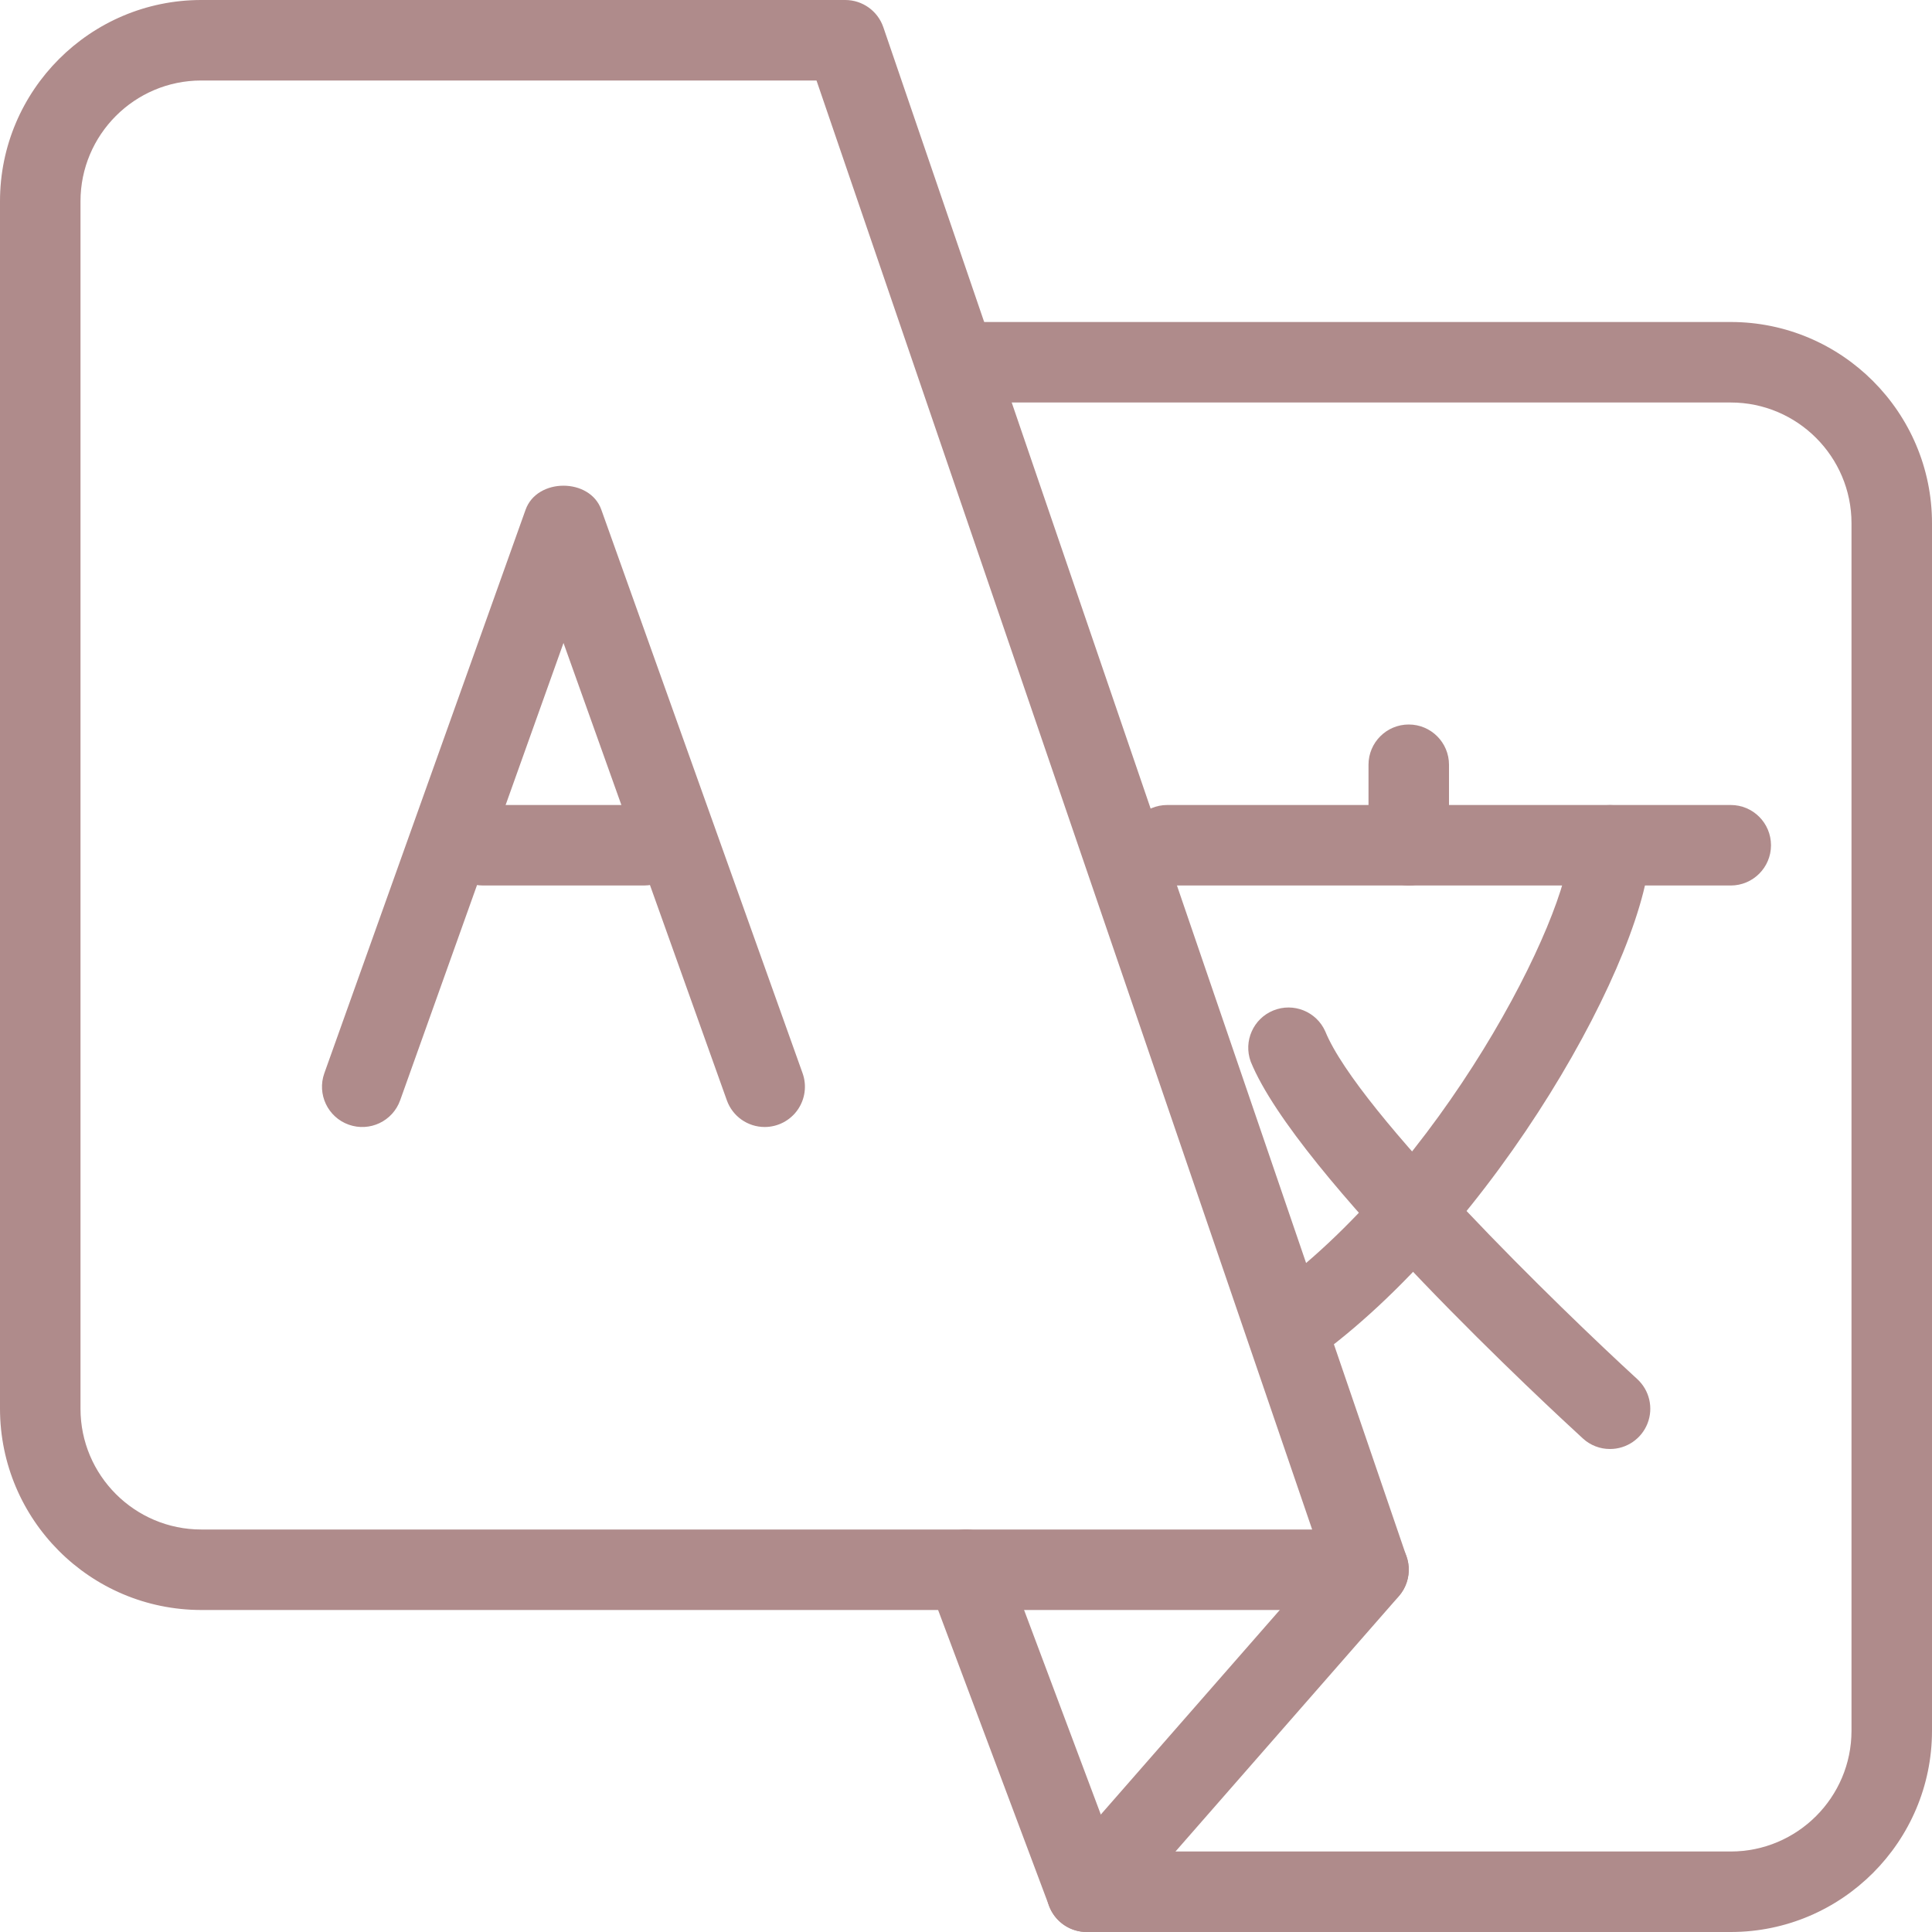
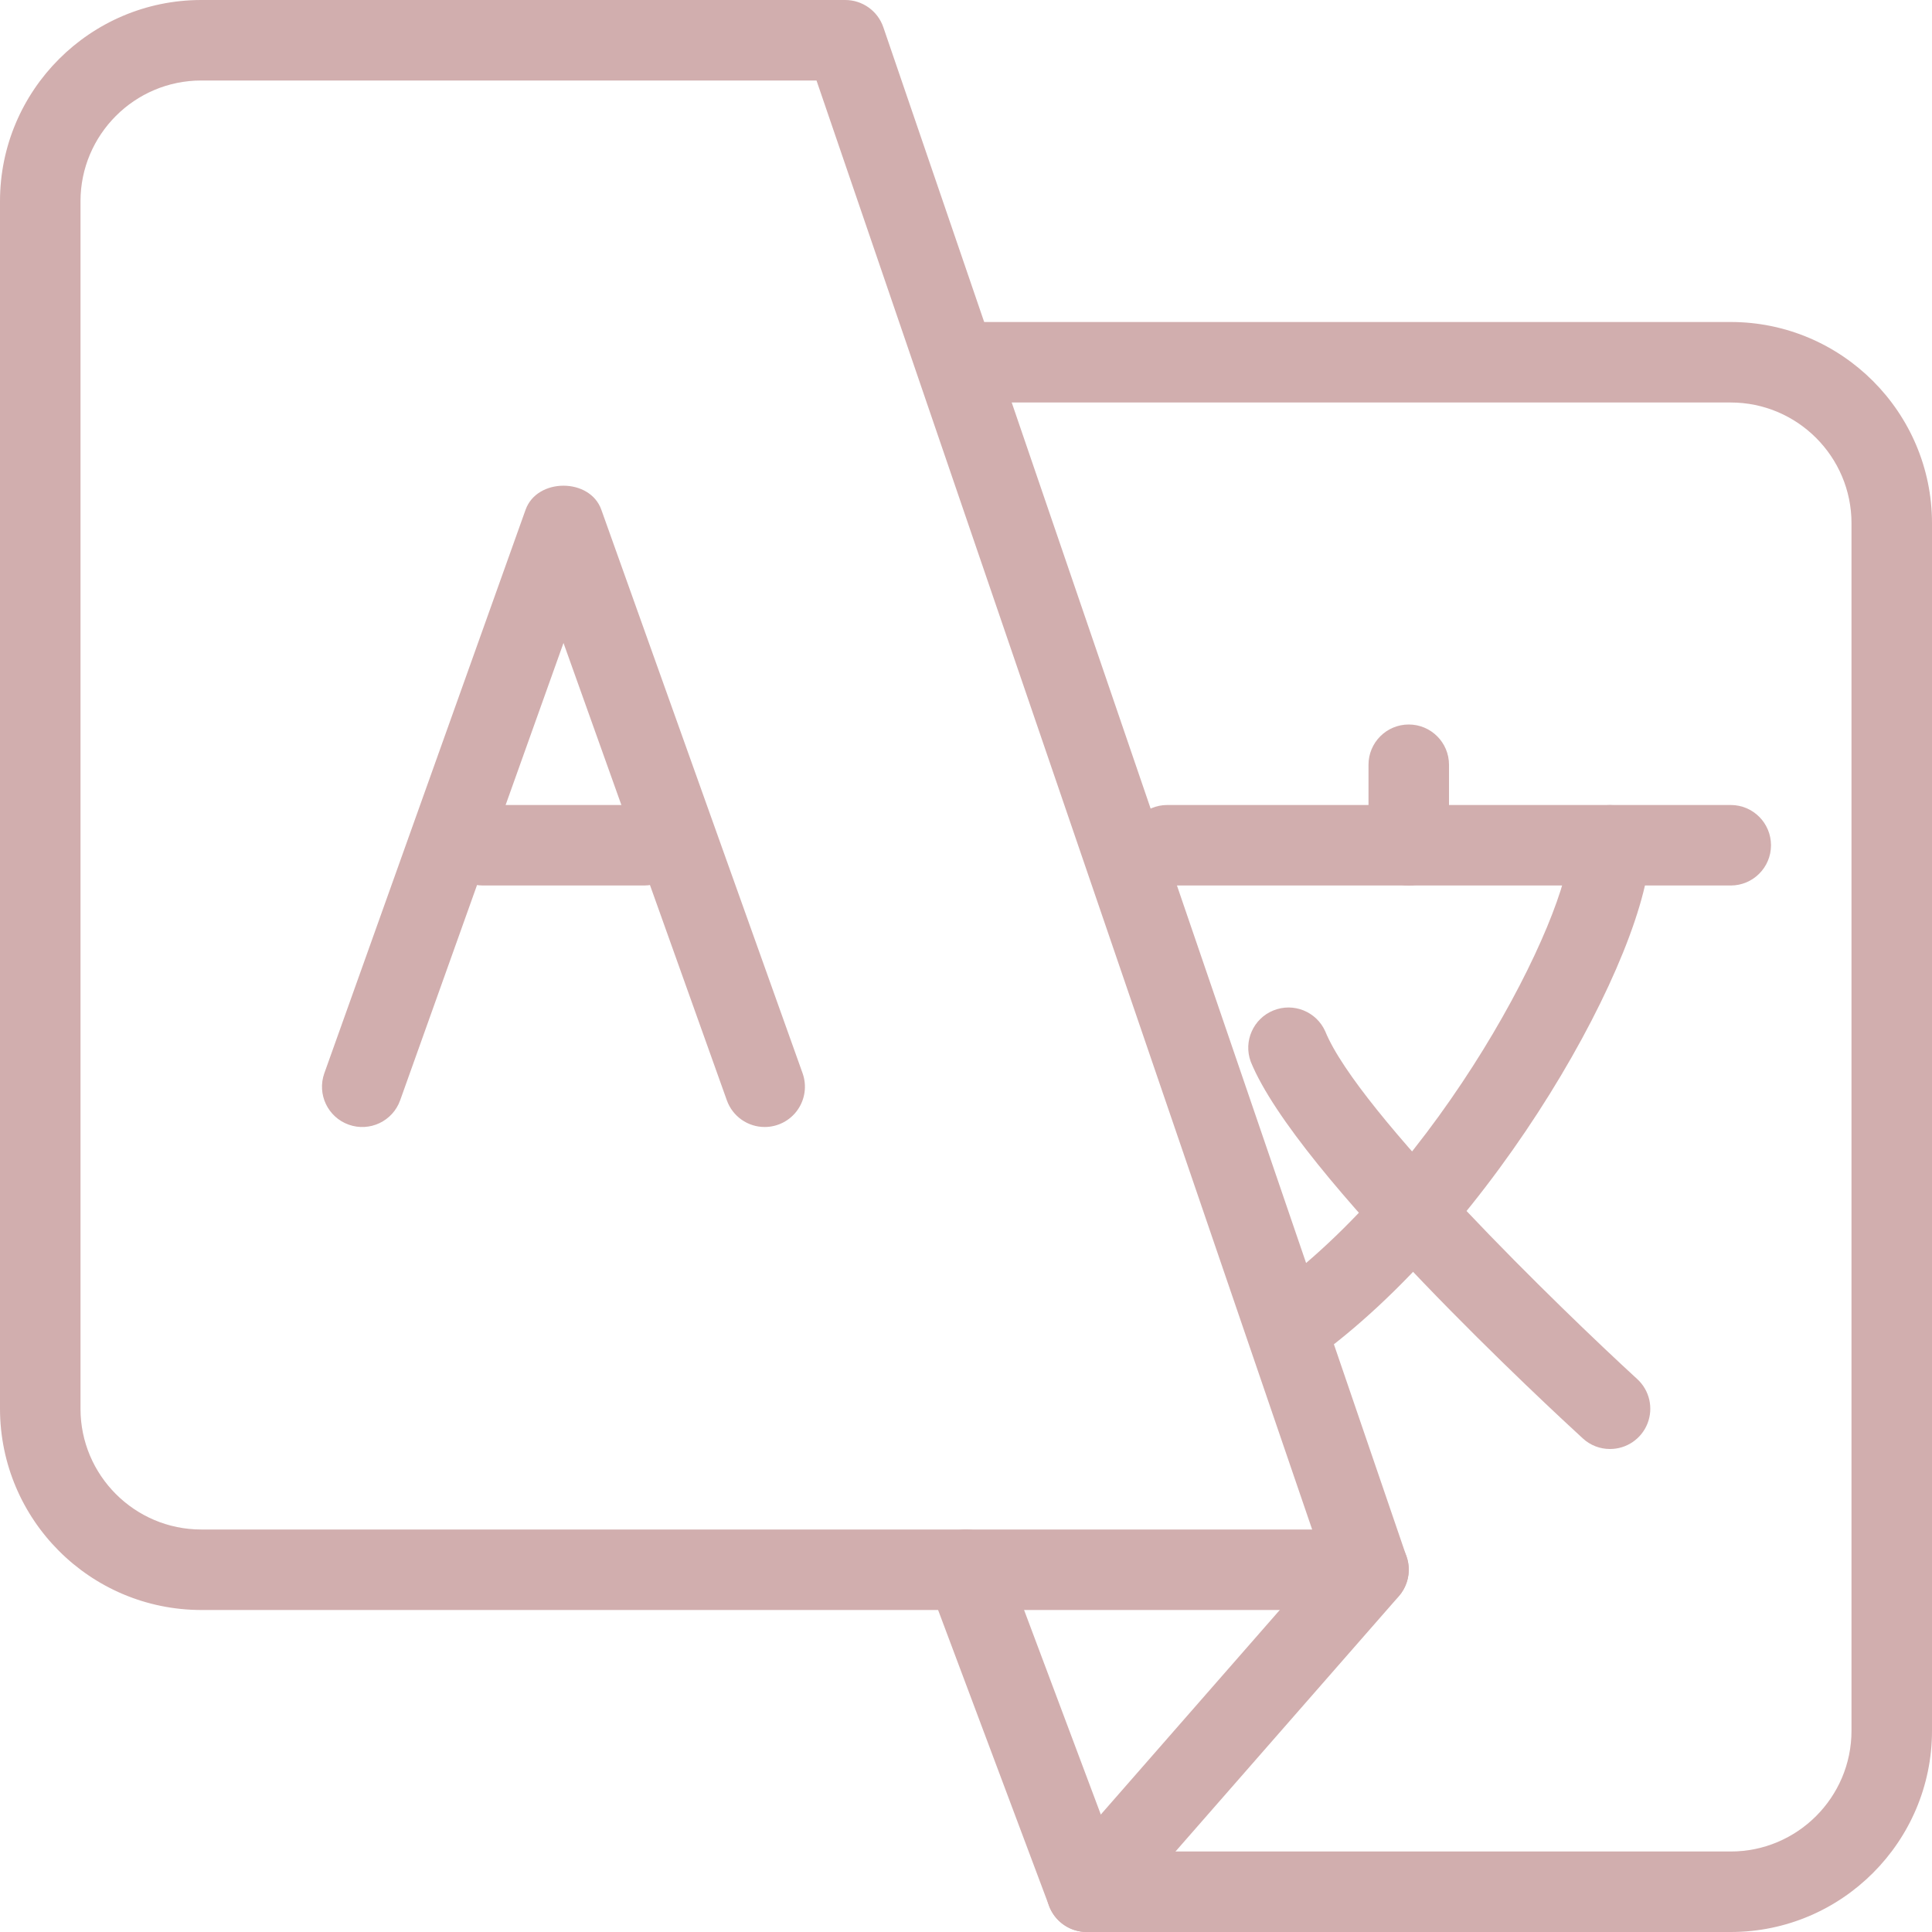
- <svg xmlns="http://www.w3.org/2000/svg" class="svg-icon" style="width: 1em;height: 1em;vertical-align: middle;fill: #AF8B8B;overflow: hidden;" viewBox="0 0 1024 1024" version="1.1">
+ <svg xmlns="http://www.w3.org/2000/svg" class="svg-icon" style="width: 1em;height: 1em;vertical-align: middle;fill: #D1AEAE;overflow: hidden;" viewBox="0 0 1024 1024" version="1.1">
  <path d="M725.333 853.333H106.667A106.795 106.795 0 0 1 0 746.667v-640C0 47.872 47.872 0 106.667 0h341.333a21.333 21.333 0 0 1 20.181 14.421l277.333 810.667A21.419 21.419 0 0 1 725.333 853.333zM106.667 42.667C71.381 42.667 42.667 71.381 42.667 106.667v640c0 35.285 28.715 64 64 64h588.8L432.768 42.667H106.667z" />
  <path d="M917.333 1024h-341.333a21.333 21.333 0 0 1-19.968-13.824l-64-170.667a21.333 21.333 0 0 1 39.936-15.019L590.805 981.333H917.333c35.285 0 64-28.715 64-64v-640c0-35.285-28.715-64-64-64H512a21.333 21.333 0 0 1 0-42.667h405.333C976.128 170.667 1024 218.539 1024 277.333v640c0 58.795-47.872 106.667-106.667 106.667z" />
  <path d="M576 1024a21.333 21.333 0 0 1-16.043-35.413l149.333-170.667a21.333 21.333 0 1 1 32.128 28.117l-149.333 170.667A21.419 21.419 0 0 1 576 1024zM405.333 597.333a21.291 21.291 0 0 1-20.096-14.165L298.667 340.779l-86.571 242.389a21.333 21.333 0 0 1-40.192-14.336l106.667-298.667c6.059-16.981 34.133-16.981 40.149 0l106.667 298.667A21.333 21.333 0 0 1 405.333 597.333z" />
  <path d="M341.333 469.333H256a21.333 21.333 0 0 1 0-42.667h85.333a21.333 21.333 0 0 1 0 42.667zM917.333 469.333h-298.667a21.333 21.333 0 0 1 0-42.667h298.667a21.333 21.333 0 0 1 0 42.667z" />
  <path d="M746.667 469.333a21.333 21.333 0 0 1-21.333-21.333v-42.667a21.333 21.333 0 0 1 42.667 0v42.667a21.333 21.333 0 0 1-21.333 21.333zM682.667 725.333a21.248 21.248 0 0 1-12.373-38.699c93.397-66.347 161.707-201.685 161.707-238.592a21.333 21.333 0 0 1 42.667 0c0 56.235-82.219 204.16-179.627 273.408A21.632 21.632 0 0 1 682.667 725.333z" />
  <path d="M853.333 768a21.077 21.077 0 0 1-14.379-5.589c-15.488-14.165-151.808-140.075-176.043-199.723a21.333 21.333 0 0 1 39.509-16.043c17.451 42.965 125.269 147.584 165.333 184.277A21.333 21.333 0 0 1 853.333 768z" />
</svg>
